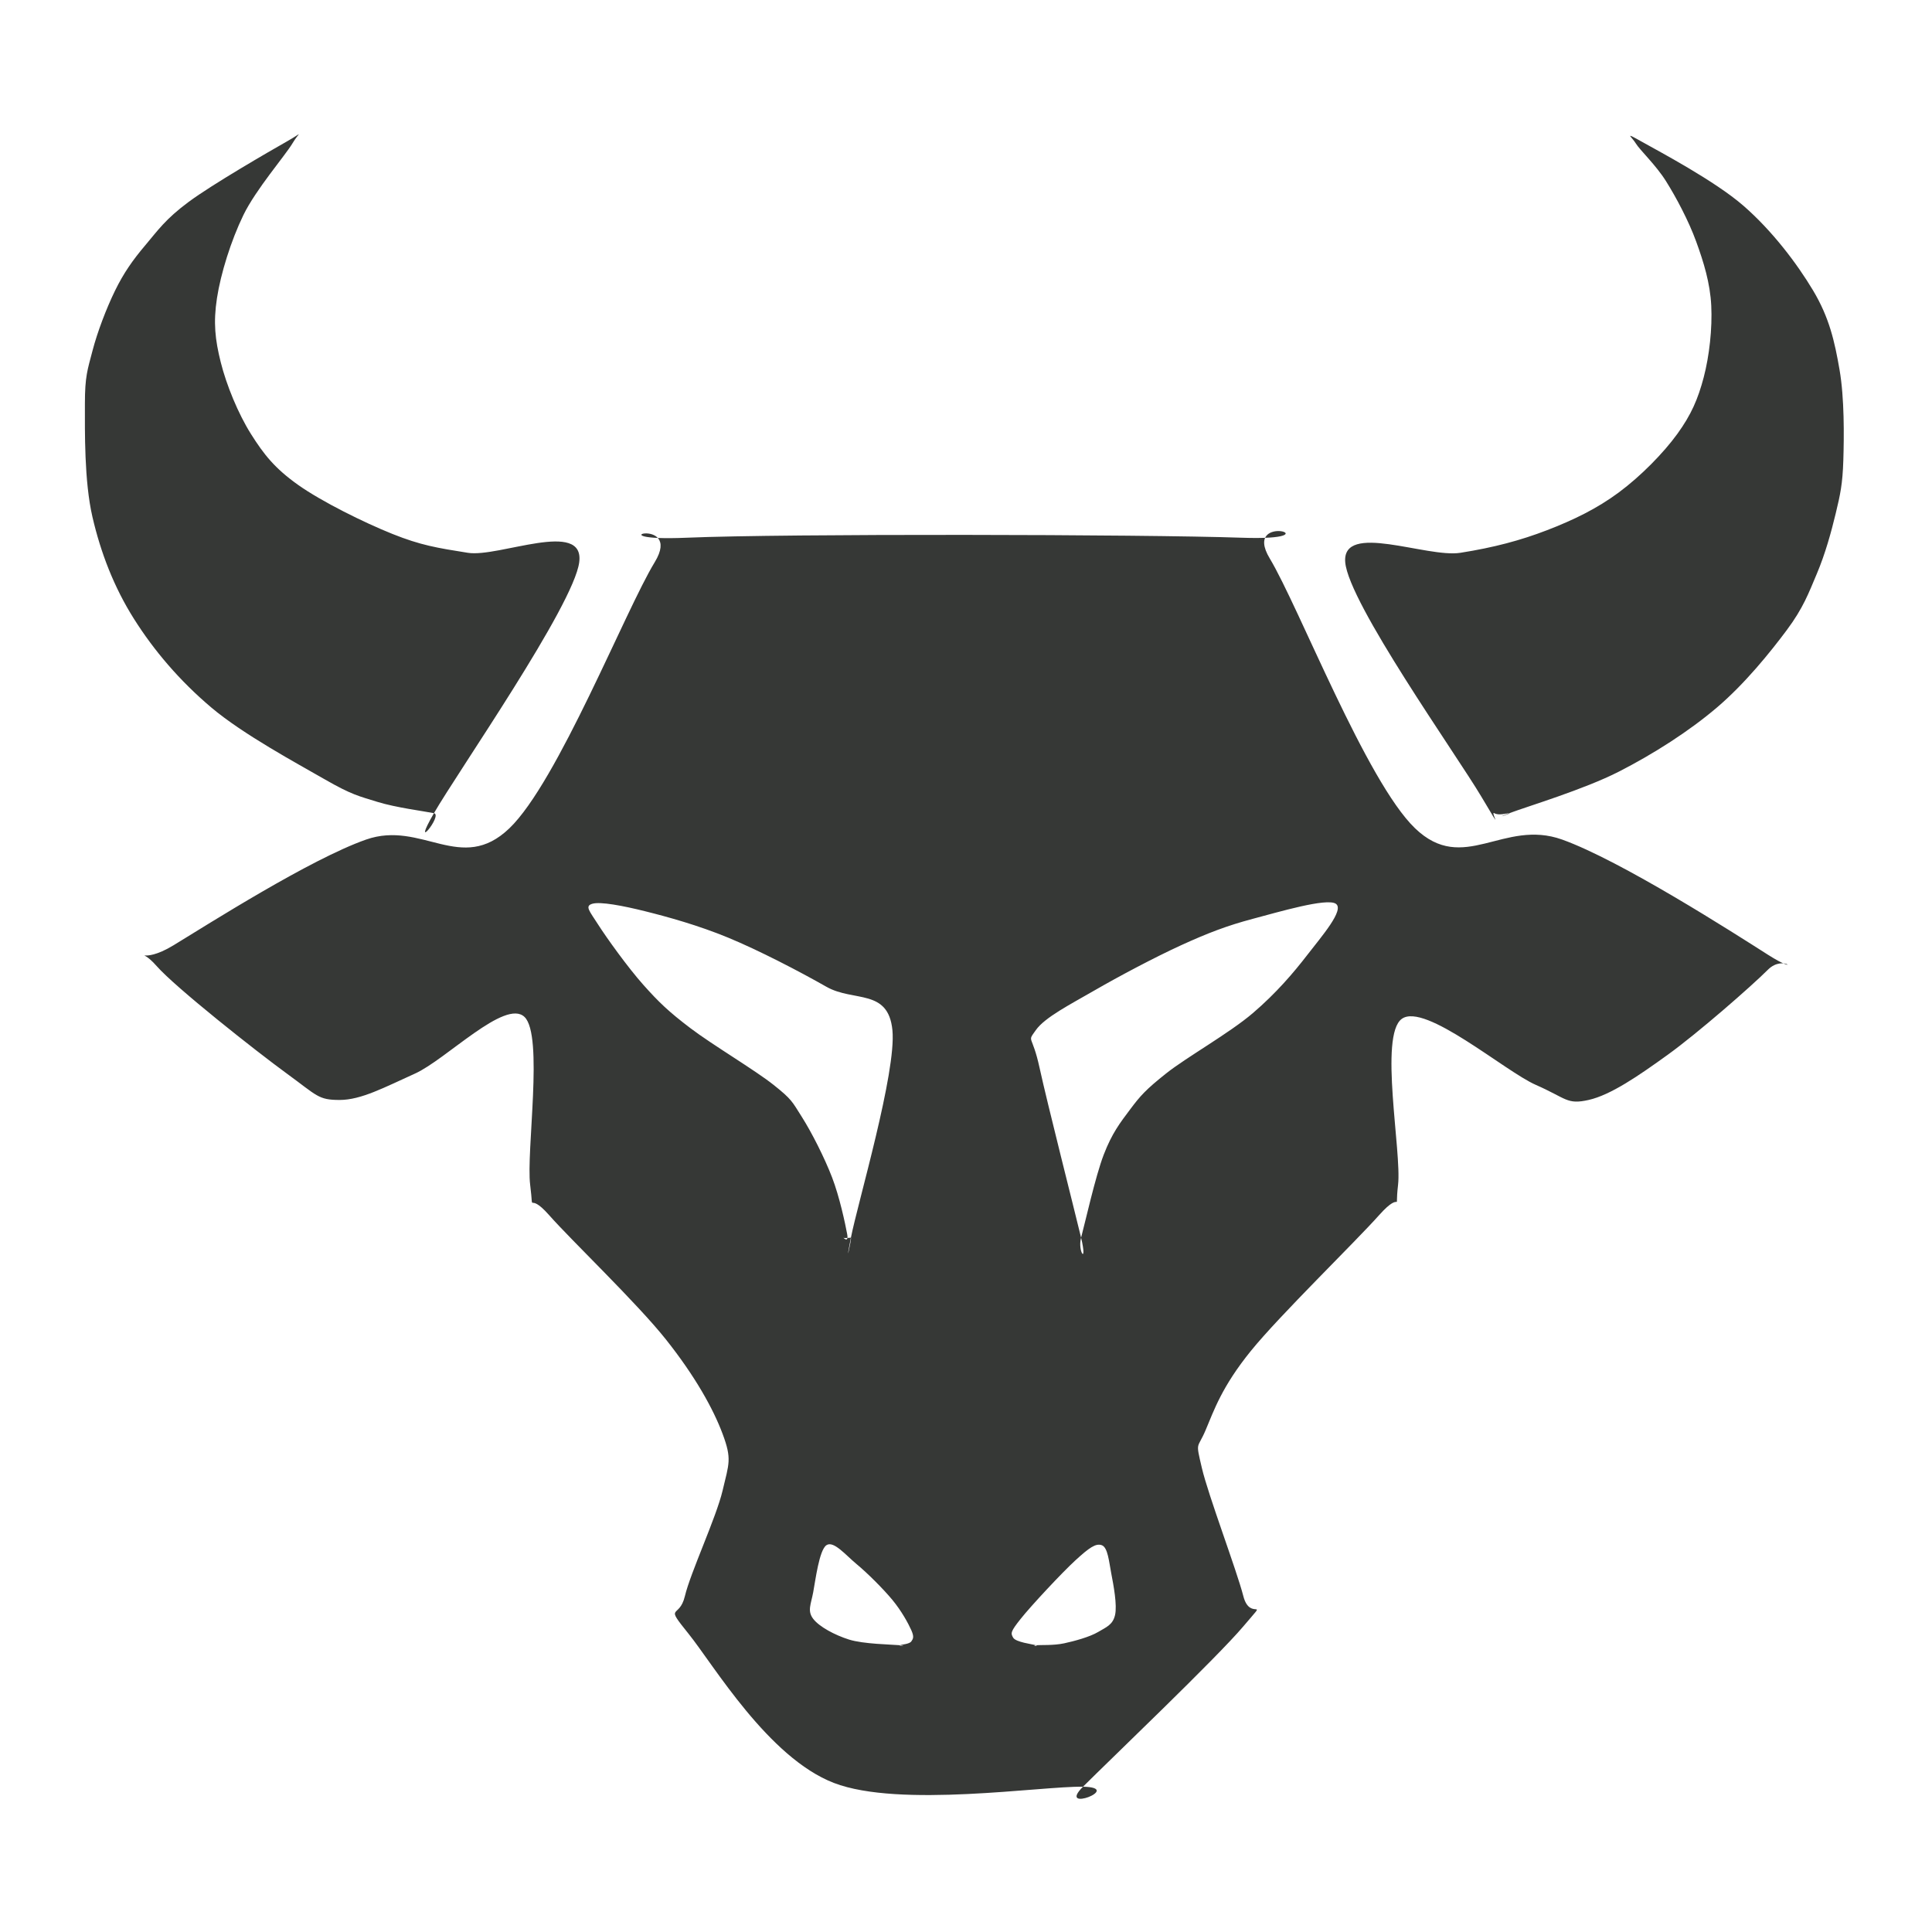
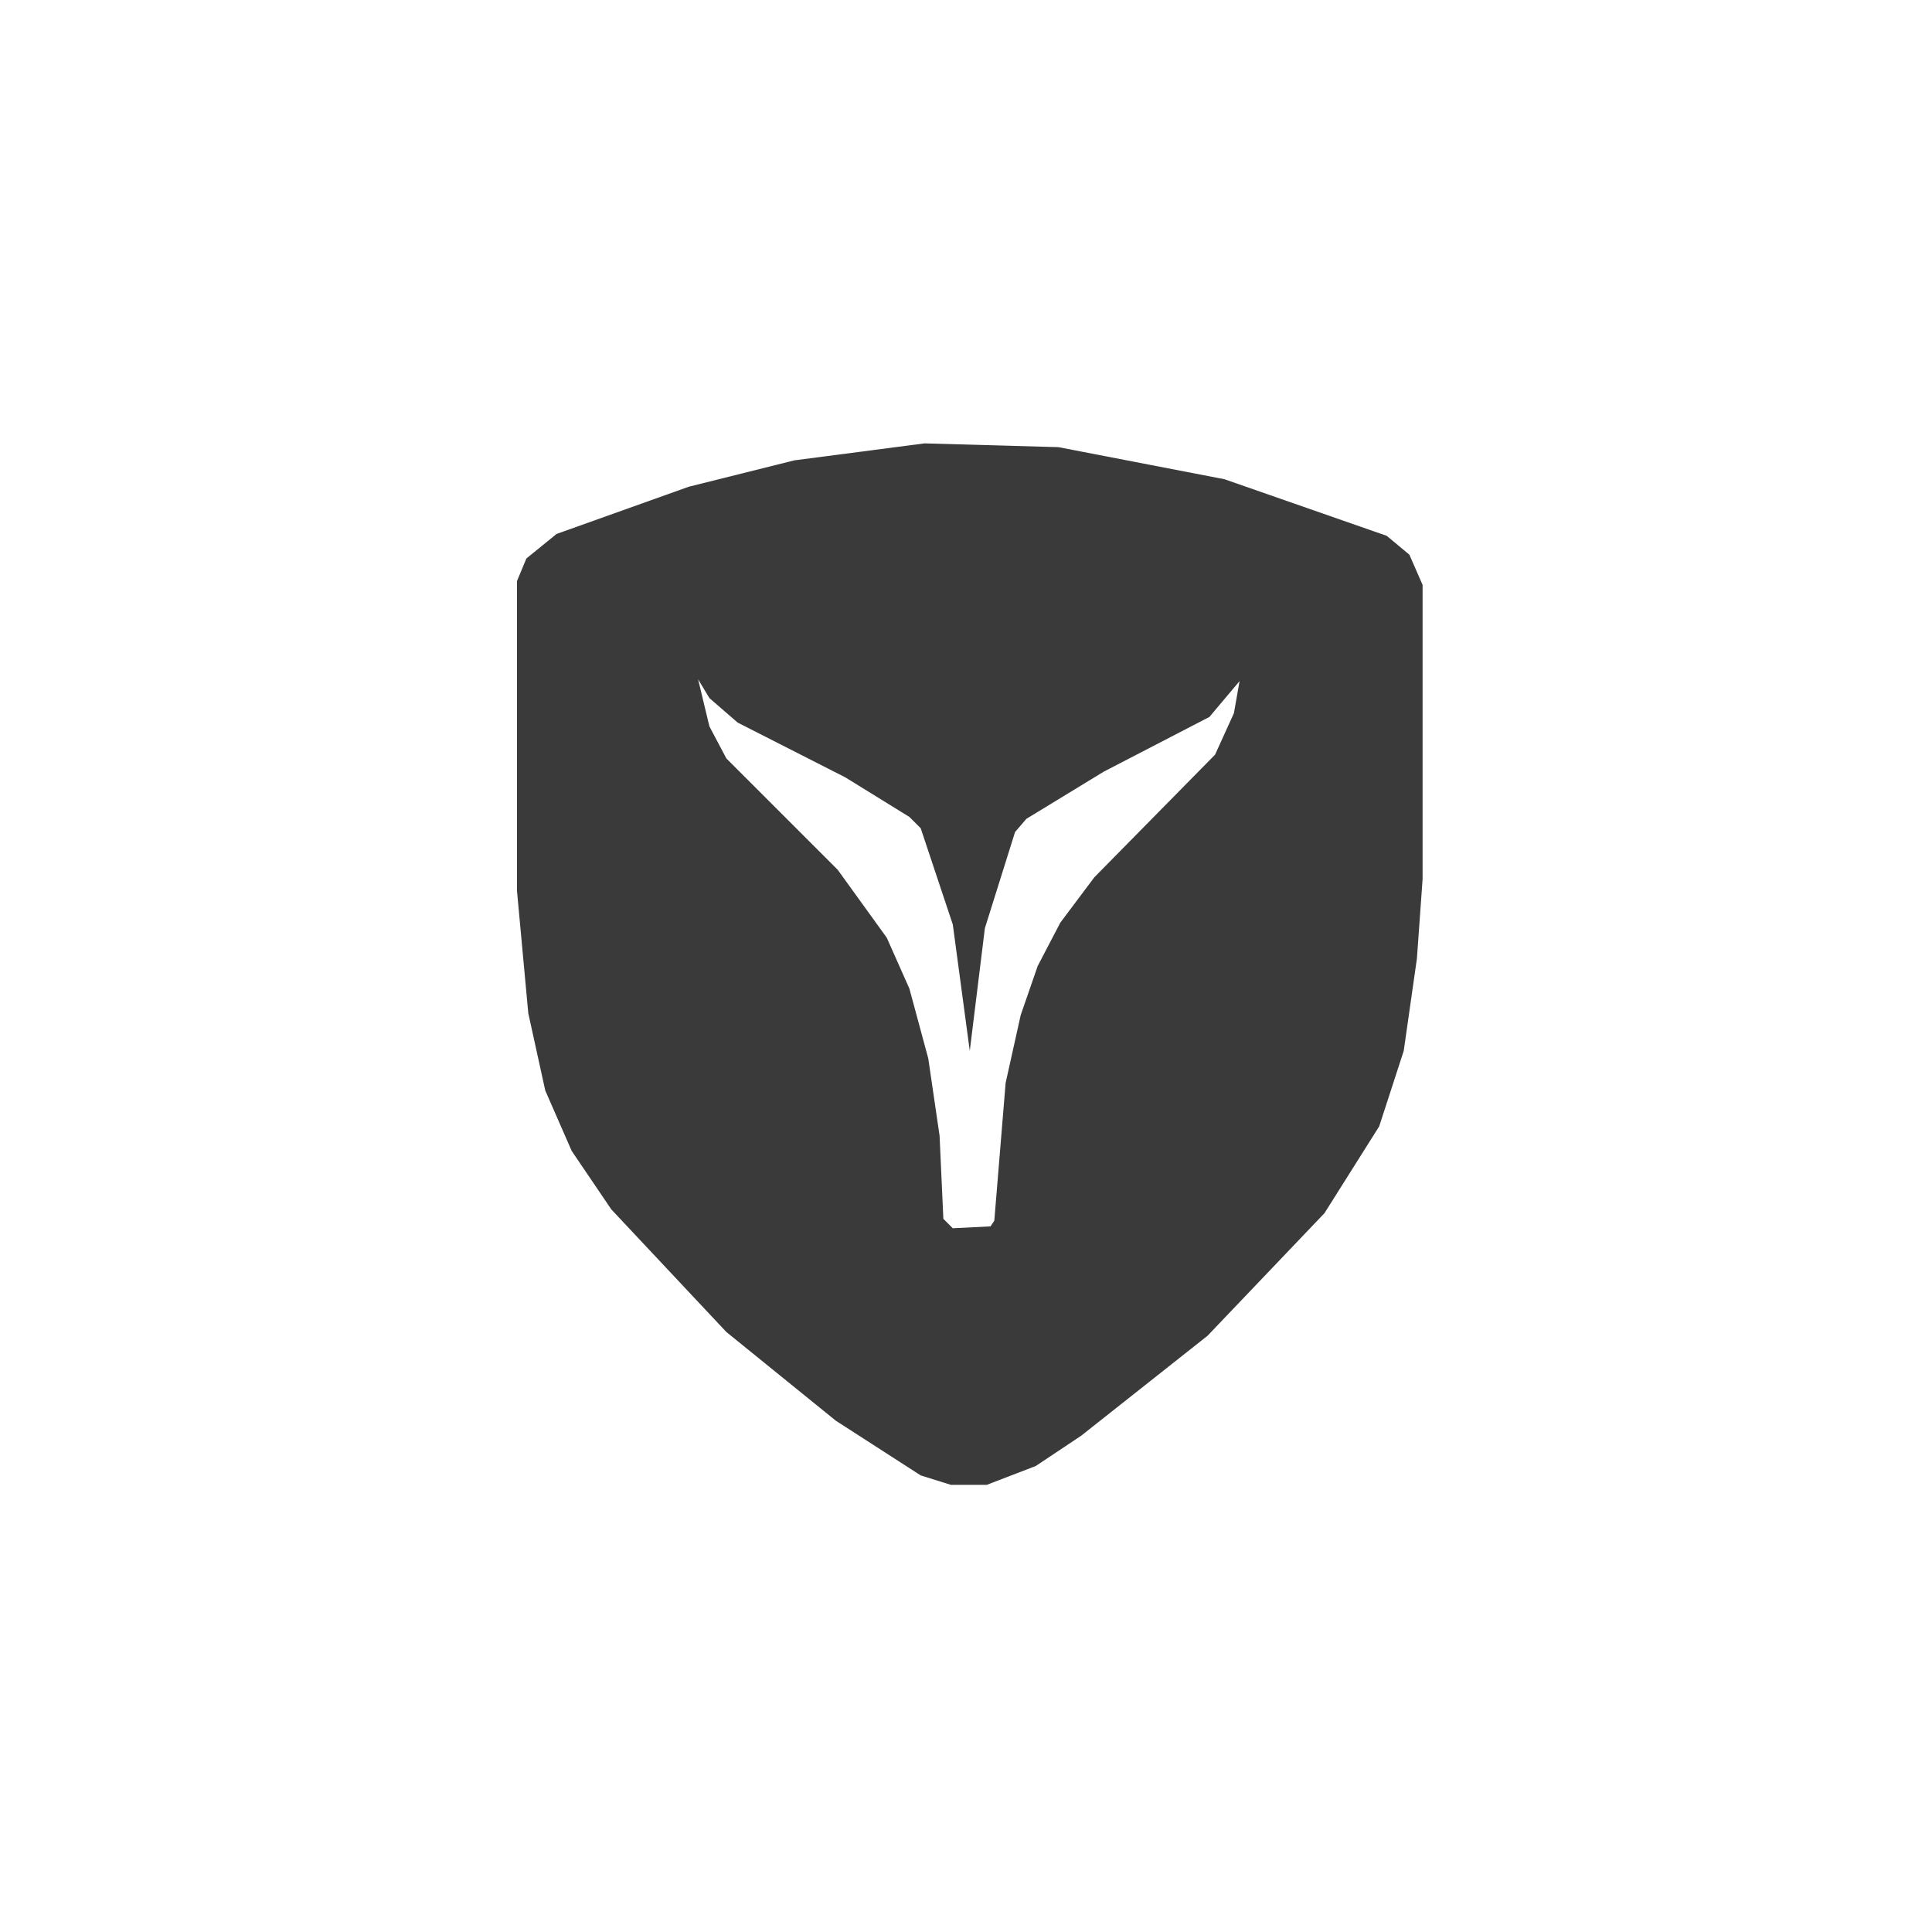
<svg xmlns="http://www.w3.org/2000/svg" version="1.2" baseProfile="tiny-ps" viewBox="0 0 512 512" width="512" height="512">
  <rect width="512" height="512" fill="#ffffff" />
-   <path d="M287.0,473.5 C276.0,473.3 238.4,479.2 221.0,472.5 C203.6,465.8 189.1,441.2 182.5,433.0 C175.9,424.8 180.0,429.3 181.5,423.0 C183.0,416.7 189.8,402.2 191.5,395.0 C193.2,387.8 194.0,386.7 191.5,380.0 C189.0,373.3 184.2,364.7 176.5,355.0 C168.8,345.3 151.5,328.8 145.5,322.0 C139.5,315.2 141.6,322.8 140.5,314.0 C139.4,305.2 144.1,274.4 139.0,269.5 C133.9,264.6 118.2,280.8 110.0,284.5 C101.8,288.2 95.7,291.5 90.0,291.5 C84.3,291.5 84.1,290.4 76.0,284.5 C67.9,278.6 46.5,261.7 41.5,256.0 C36.5,250.3 36.8,256.1 46.0,250.5 C55.2,244.9 82.2,227.7 97.0,222.5 C111.8,217.3 122.2,231.8 135.0,219.5 C147.8,207.2 165.7,161.8 173.5,149.0 C181.3,136.2 156.1,143.6 182.0,142.5 C207.9,141.4 303.2,141.6 329.0,142.5 C354.8,143.4 328.8,135.2 336.5,148.0 C344.2,160.8 362.1,207.1 375.0,219.5 C387.9,231.9 398.4,216.9 414.0,222.5 C429.6,228.1 459.4,247.2 468.5,253.0 C477.6,258.8 472.9,252.6 468.5,257.0 C464.1,261.4 449.9,273.8 442.0,279.5 C434.1,285.2 426.8,290.2 421.0,291.5 C415.2,292.8 415.2,291.1 407.0,287.5 C398.8,283.9 377.6,265.6 371.5,270.0 C365.4,274.4 371.5,305.3 370.5,314.0 C369.5,322.7 372.0,314.7 365.5,322.0 C359.0,329.3 339.2,348.5 331.5,358.0 C323.8,367.5 321.7,373.8 319.5,379.0 C317.3,384.2 316.8,381.7 318.5,389.0 C320.2,396.3 327.7,416.0 329.5,423.0 C331.3,430.0 336.6,422.6 329.5,431.0 C322.4,439.4 294.1,466.4 287.0,473.5 C279.9,480.6 298.0,473.7 287.0,473.5 Z M400.0,215.5 C399.3,215.5 397.2,216.2 396.0,215.5 C394.8,214.8 399.1,222.1 392.5,211.0 C385.9,199.9 357.4,159.8 356.5,149.0 C355.6,138.2 378.1,147.9 387.0,146.5 C395.9,145.1 403.0,143.2 410.0,140.5 C417.0,137.8 423.2,134.8 429.0,130.5 C434.8,126.2 440.8,120.1 444.5,115.0 C448.2,109.9 450.0,105.7 451.5,100.0 C453.0,94.3 453.8,87.0 453.5,81.0 C453.2,75.0 451.5,69.5 449.5,64.0 C447.5,58.5 444.2,52.3 441.5,48.0 C438.8,43.7 434.6,39.8 433.5,38.0 C432.4,36.2 430.2,34.8 435.0,37.5 C439.8,40.2 454.4,47.9 462.0,54.5 C469.6,61.1 476.2,69.8 480.5,77.0 C484.8,84.2 486.2,90.5 487.5,98.0 C488.8,105.5 488.7,115.7 488.5,122.0 C488.3,128.3 487.7,131.0 486.5,136.0 C485.3,141.0 483.7,146.8 481.5,152.0 C479.3,157.2 477.9,161.1 473.5,167.0 C469.1,172.9 462.4,181.2 455.0,187.5 C447.6,193.8 438.2,199.8 429.0,204.5 C419.8,209.2 404.8,213.7 400.0,215.5 C395.2,217.3 400.7,215.5 400.0,215.5 Z M115.0,215.5 C112.5,215.0 104.8,214.0 100.0,212.5 C95.2,211.0 93.3,210.7 86.0,206.5 C78.7,202.3 64.4,194.6 56.0,187.5 C47.6,180.4 40.8,172.4 35.5,164.0 C30.2,155.6 26.7,146.5 24.5,137.0 C22.3,127.5 22.5,114.3 22.5,107.0 C22.5,99.7 23.2,98.0 24.5,93.0 C25.8,88.0 28.2,81.7 30.5,77.0 C32.8,72.3 35.2,68.9 38.5,65.0 C41.8,61.1 43.8,58.1 50.0,53.5 C56.2,48.9 71.4,40.1 76.0,37.5 C80.6,34.9 79.4,34.8 77.5,38.0 C75.6,41.2 67.8,50.2 64.5,57.0 C61.2,63.8 58.5,72.5 57.5,79.0 C56.5,85.5 57.0,90.0 58.5,96.0 C60.0,102.0 63.1,109.6 66.5,115.0 C69.9,120.4 72.8,124.1 79.0,128.5 C85.2,132.9 96.5,138.5 104.0,141.5 C111.5,144.5 115.8,145.2 124.0,146.5 C132.2,147.8 155.0,137.5 153.5,149.0 C152.0,160.5 121.4,204.4 115.0,215.5 C108.6,226.6 117.5,216.0 115.0,215.5 Z M225.5,328.0 C227.3,318.8 237.6,284.1 236.5,273.0 C235.4,261.9 226.2,265.6 219.0,261.5 C211.8,257.4 201.0,251.8 193.0,248.5 C185.0,245.2 177.0,243.0 171.0,241.5 C165.0,240.0 159.1,238.9 157.0,239.5 C154.9,240.1 156.2,241.4 158.5,245.0 C160.8,248.6 166.4,256.4 170.5,261.0 C174.6,265.6 177.2,268.1 183.0,272.5 C188.8,276.9 200.1,283.6 205.0,287.5 C209.9,291.4 209.9,291.9 212.5,296.0 C215.1,300.1 218.5,306.8 220.5,312.0 C222.5,317.2 224.0,324.3 224.5,327.0 C225.0,329.7 223.3,327.8 223.5,328.0 C223.7,328.2 225.2,328.0 225.5,328.0 C225.8,328.0 223.7,337.2 225.5,328.0 Z M286.5,328.0 C287.5,324.3 290.3,311.7 292.5,306.0 C294.7,300.3 296.8,297.6 299.5,294.0 C302.2,290.4 303.6,288.8 309.0,284.5 C314.4,280.2 325.8,273.8 332.0,268.5 C338.2,263.2 342.8,257.8 346.5,253.0 C350.2,248.2 356.4,241.1 354.0,239.5 C351.6,237.9 338.8,241.7 332.0,243.5 C325.2,245.3 320.0,247.3 313.0,250.5 C306.0,253.7 296.4,258.8 290.0,262.5 C283.6,266.2 276.9,269.6 274.5,273.0 C272.1,276.4 273.5,273.8 275.5,283.0 C277.5,292.2 284.7,320.5 286.5,328.0 C288.3,335.5 285.5,331.7 286.5,328.0 Z M238.5,436.0 C239.0,435.8 241.0,435.7 241.5,435.0 C242.0,434.3 242.3,433.8 241.5,432.0 C240.7,430.2 238.9,426.9 236.5,424.0 C234.1,421.1 229.9,416.9 227.0,414.5 C224.1,412.1 220.9,408.2 219.0,409.5 C217.1,410.8 216.1,418.8 215.5,422.0 C214.9,425.2 213.9,426.9 215.5,429.0 C217.1,431.1 221.2,433.3 225.0,434.5 C228.8,435.7 236.2,435.8 238.5,436.0 C240.8,436.2 238.0,436.2 238.5,436.0 Z M274.5,436.0 C275.8,435.9 279.2,436.1 282.0,435.5 C284.8,434.9 288.8,433.8 291.0,432.5 C293.2,431.2 294.9,430.6 295.5,428.0 C296.1,425.4 295.1,420.1 294.5,417.0 C293.9,413.9 293.6,410.1 292.0,409.5 C290.4,408.9 288.6,410.2 285.0,413.5 C281.4,416.8 273.2,425.6 270.5,429.0 C267.8,432.4 267.8,432.8 268.5,434.0 C269.2,435.2 273.5,435.7 274.5,436.0 C275.5,436.3 273.2,436.1 274.5,436.0 Z" fill="#363836" fill-rule="evenodd" />
+   <path d="M245.0,117.5 L280.5,118.5 L324.5,127.0 L367.5,142.0 L373.5,147.0 L377.0,155.0 L377.0,233.0 L375.5,254.0 L372.0,278.5 L365.5,298.5 L351.0,321.5 L320.0,354.0 L286.5,380.5 L274.5,388.5 L261.5,393.5 L252.0,393.5 L244.0,391.0 L221.5,376.5 L192.5,353.0 L162.0,320.5 L151.5,305.0 L144.5,289.0 L140.0,268.5 L137.0,236.0 L137.0,154.0 L139.5,148.0 L147.5,141.5 L182.5,129.0 L210.5,122.0 L245.0,117.5 Z" fill="#3a3a3a" />
+   <path d="M185.0,180.0 L188.0,185.0 L195.5,191.5 L224.0,206.0 L241.0,216.5 L244.0,219.5 L252.5,245.0 L257.0,278.5 L261.0,246.0 L269.0,220.5 L272.0,217.0 L292.5,204.5 L320.5,190.0 L328.5,180.5 L327.0,189.0 L322.0,200.0 L290.0,232.5 L281.0,244.5 L275.0,256.0 L270.5,269.0 L266.5,287.0 L263.5,323.5 L262.5,325.0 L252.5,325.5 L250.0,323.0 L249.0,301.0 L246.0,280.5 L241.0,262.0 L235.0,248.5 L222.0,230.5 L192.5,201.0 L188.0,192.5 L185.0,180.0 Z" fill="#ffffff" />
</svg>
